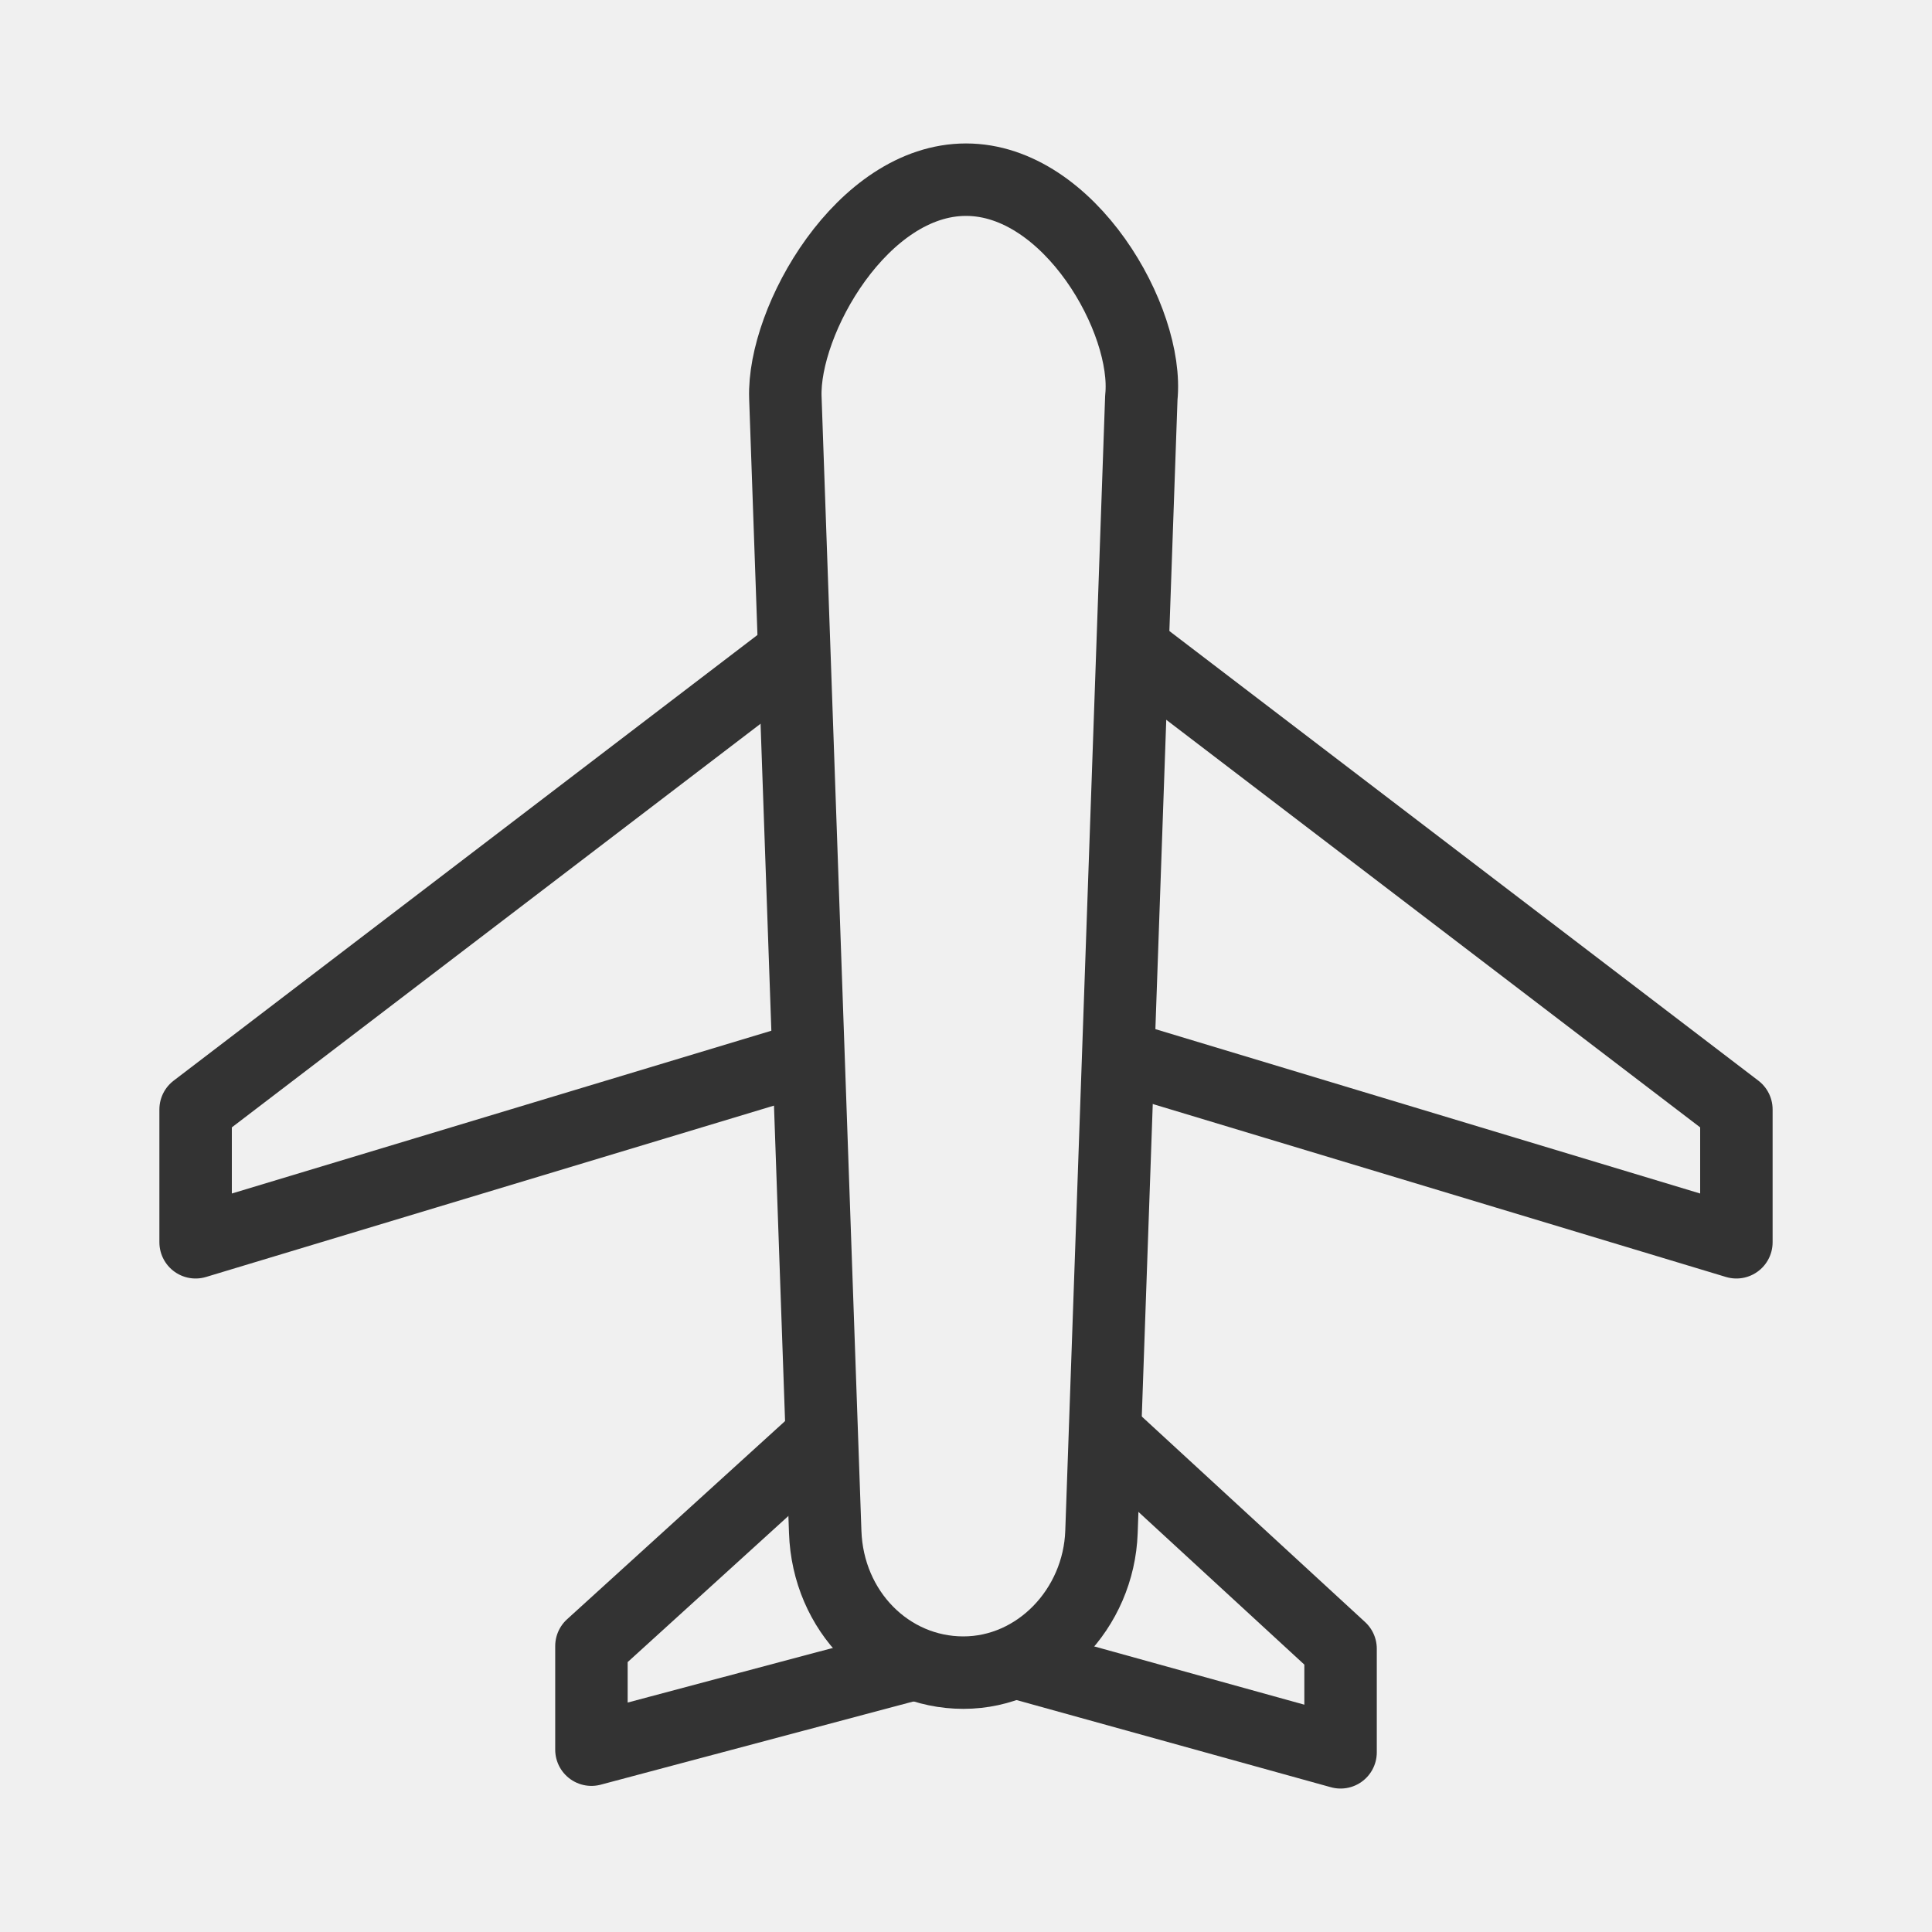
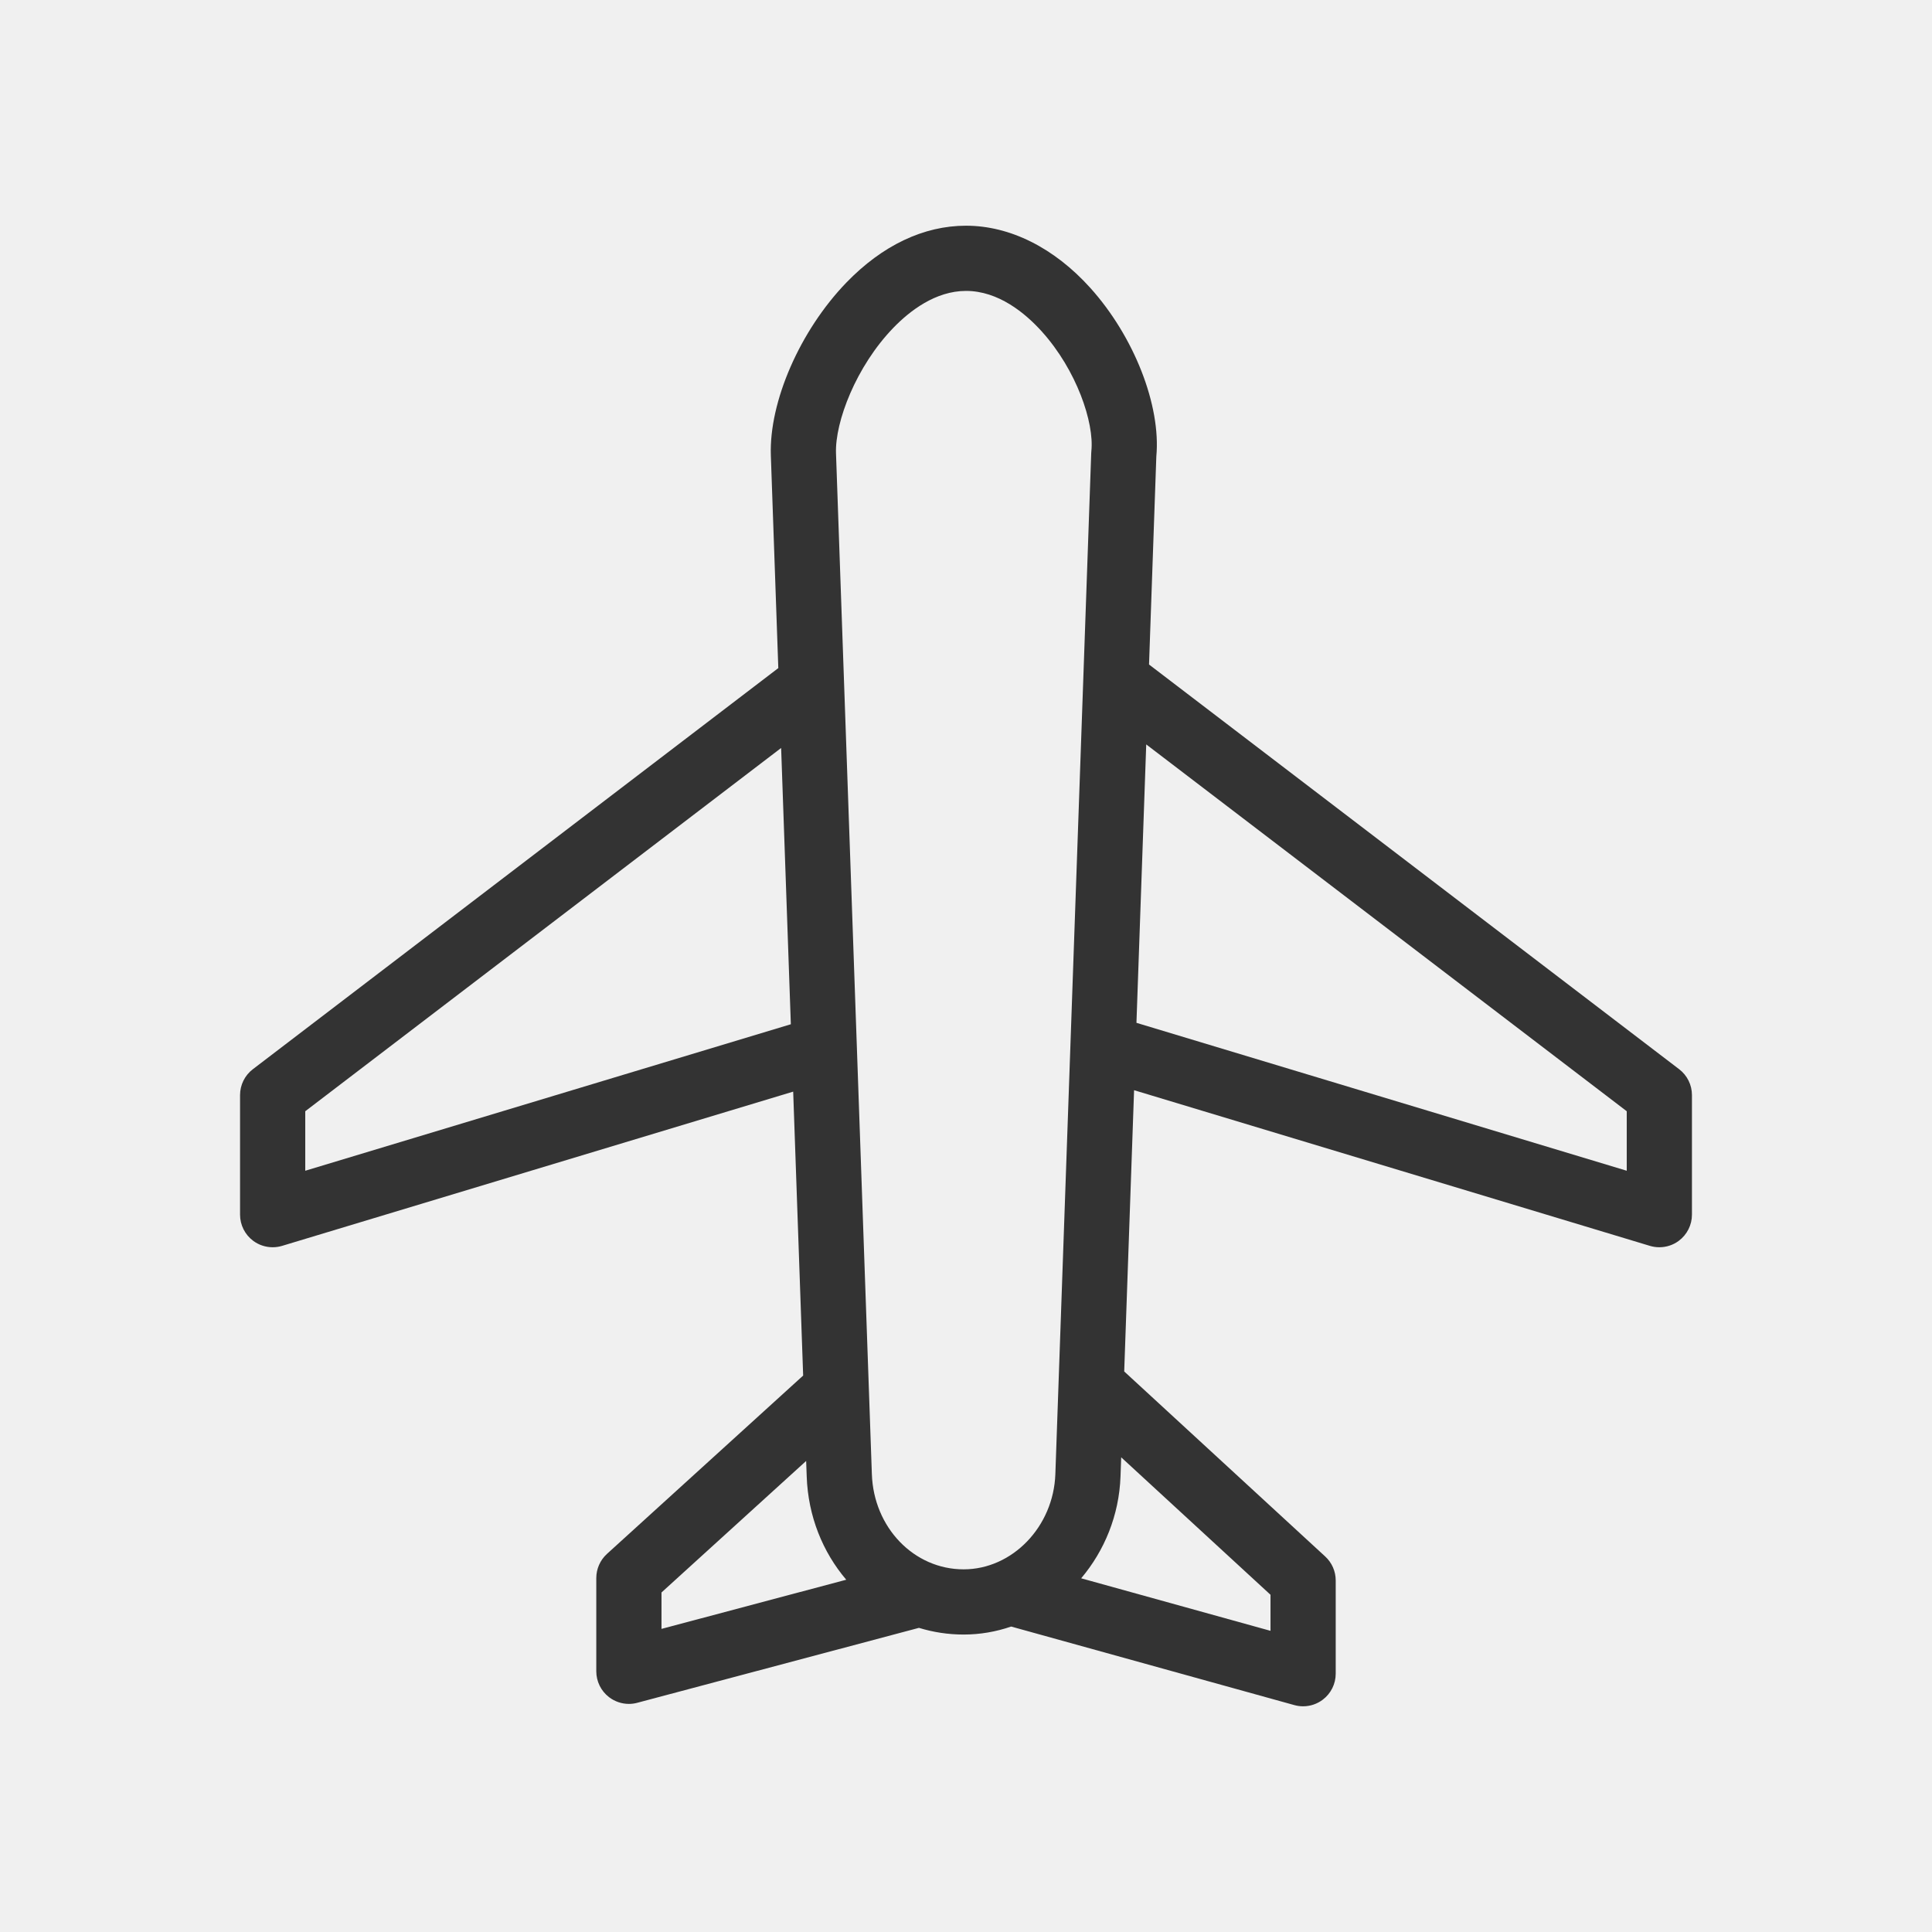
- <svg xmlns="http://www.w3.org/2000/svg" width="80px" height="80px" viewBox="0 0 80 80" version="1.1">
-   <defs />
+ <svg xmlns="http://www.w3.org/2000/svg" xmlns:xlink="http://www.w3.org/1999/xlink" width="80px" height="80px" viewBox="0 0 80 80" version="1.1">
+   <defs>
+     <path d="M63.36,44.478 L43.058,38.353 L43.463,26.825 L63.36,42.014 L63.36,44.478 Z M48.609,62.036 L48.609,63.529 L40.769,61.354 C41.732,60.214 42.342,58.742 42.398,57.134 L42.426,56.344 L48.609,62.036 Z M32.102,57.04 L30.617,14.768 C30.572,13.469 31.448,11.172 32.989,9.577 C33.663,8.879 34.734,8.046 36,8.046 C37.341,8.046 38.448,8.961 39.14,9.728 C40.579,11.324 41.313,13.497 41.191,14.675 C41.188,14.705 41.186,14.736 41.185,14.767 L39.7,57.041 C39.624,59.215 37.921,60.983 35.901,60.983 C33.844,60.983 32.176,59.253 32.102,57.04 L32.102,57.04 Z M23.391,61.941 L29.381,56.495 L29.404,57.132 C29.459,58.784 30.07,60.272 31.041,61.413 L23.391,63.449 L23.391,61.941 Z M8.64,44.478 L8.64,42.014 L28.345,26.972 L28.747,38.412 L8.64,44.478 Z M65.529,40.273 L43.579,23.516 L43.881,14.903 C44.078,12.793 42.959,9.93 41.145,7.919 C39.649,6.26 37.822,5.346 36,5.346 C34.248,5.346 32.535,6.16 31.046,7.701 C29.128,9.687 27.842,12.631 27.919,14.861 L28.228,23.664 L6.471,40.273 C6.136,40.528 5.94,40.925 5.94,41.346 L5.94,46.296 C5.94,46.723 6.142,47.125 6.485,47.38 C6.72,47.555 7.004,47.646 7.29,47.646 C7.42,47.646 7.552,47.627 7.68,47.589 L28.844,41.202 L29.257,52.959 L21.133,60.344 C20.851,60.601 20.691,60.964 20.691,61.344 L20.691,65.205 C20.691,65.625 20.886,66.02 21.218,66.275 C21.457,66.458 21.747,66.555 22.041,66.555 C22.157,66.555 22.274,66.54 22.388,66.509 L34.051,63.406 C34.636,63.585 35.257,63.683 35.901,63.683 C36.585,63.683 37.246,63.566 37.87,63.352 L49.598,66.605 C49.717,66.638 49.838,66.654 49.959,66.654 C50.251,66.654 50.539,66.559 50.776,66.378 C51.112,66.123 51.309,65.726 51.309,65.304 L51.309,61.443 C51.309,61.065 51.151,60.705 50.873,60.45 L42.551,52.789 L42.96,41.143 L64.32,47.589 C64.448,47.627 64.579,47.646 64.71,47.646 C64.996,47.646 65.28,47.555 65.515,47.38 C65.857,47.125 66.06,46.723 66.06,46.296 L66.06,41.346 C66.06,40.925 65.864,40.528 65.529,40.273 L65.529,40.273 Z" id="path-1" />
+   </defs>
  <g id="Icon_Badge_Graphic" stroke="none" stroke-width="1" fill="none" fill-rule="evenodd">
-     <g id="##Icon/80/Roaming">
+     <g id="##Icon/80/Roaming-(T로밍)">
+       <g id="📌IMG-/-Roaming" transform="translate(4, 4)">
+         <mask id="mask-2" fill="white">
+           <use xlink:href="#path-1" />
+         </mask>
+         <g id="Mask" />
+         <g id="🎨Color-/-#333333" mask="url(#mask-2)" fill="#333333" fill-rule="evenodd">
+           <rect id="Rectangle-2" x="0" y="0" width="72" height="72" />
+         </g>
+       </g>
      <rect id="Icon_Area" fill-opacity="0" fill="#FFFFFF" x="0" y="0" width="80" height="80" />
-       <g id="Group" transform="translate(8, 7)" stroke="#333333" stroke-linejoin="round" stroke-width="3">
-         <path d="M32,0.44 C36.29,0.44 39.59,6.27 39.26,9.46 L37.61,56.43 C37.5,59.62 34.97,62.26 31.89,62.26 C28.81,62.26 26.28,59.73 26.17,56.43 L24.52,9.46 C24.41,6.27 27.71,0.44 32,0.44 Z" id="Rectangle-9" stroke-linecap="round" />
-         <polyline id="Rectangle-3" points="25.62 36.74 0.1 44.44 0.1 38.94 24.74 20.13" />
-         <polyline id="Rectangle-3-Copy" points="38.38 36.74 63.9 44.44 63.9 38.94 39.26 20.13" />
-         <polyline id="Rectangle-3-Copy-2" points="30.13 61.82 16.49 65.45 16.49 61.16 26.17 52.36" />
-         <polyline id="Rectangle-3-Copy-3" points="34.42 61.93 47.51 65.56 47.51 61.27 37.83 52.36" />
-       </g>
    </g>
  </g>
</svg>
